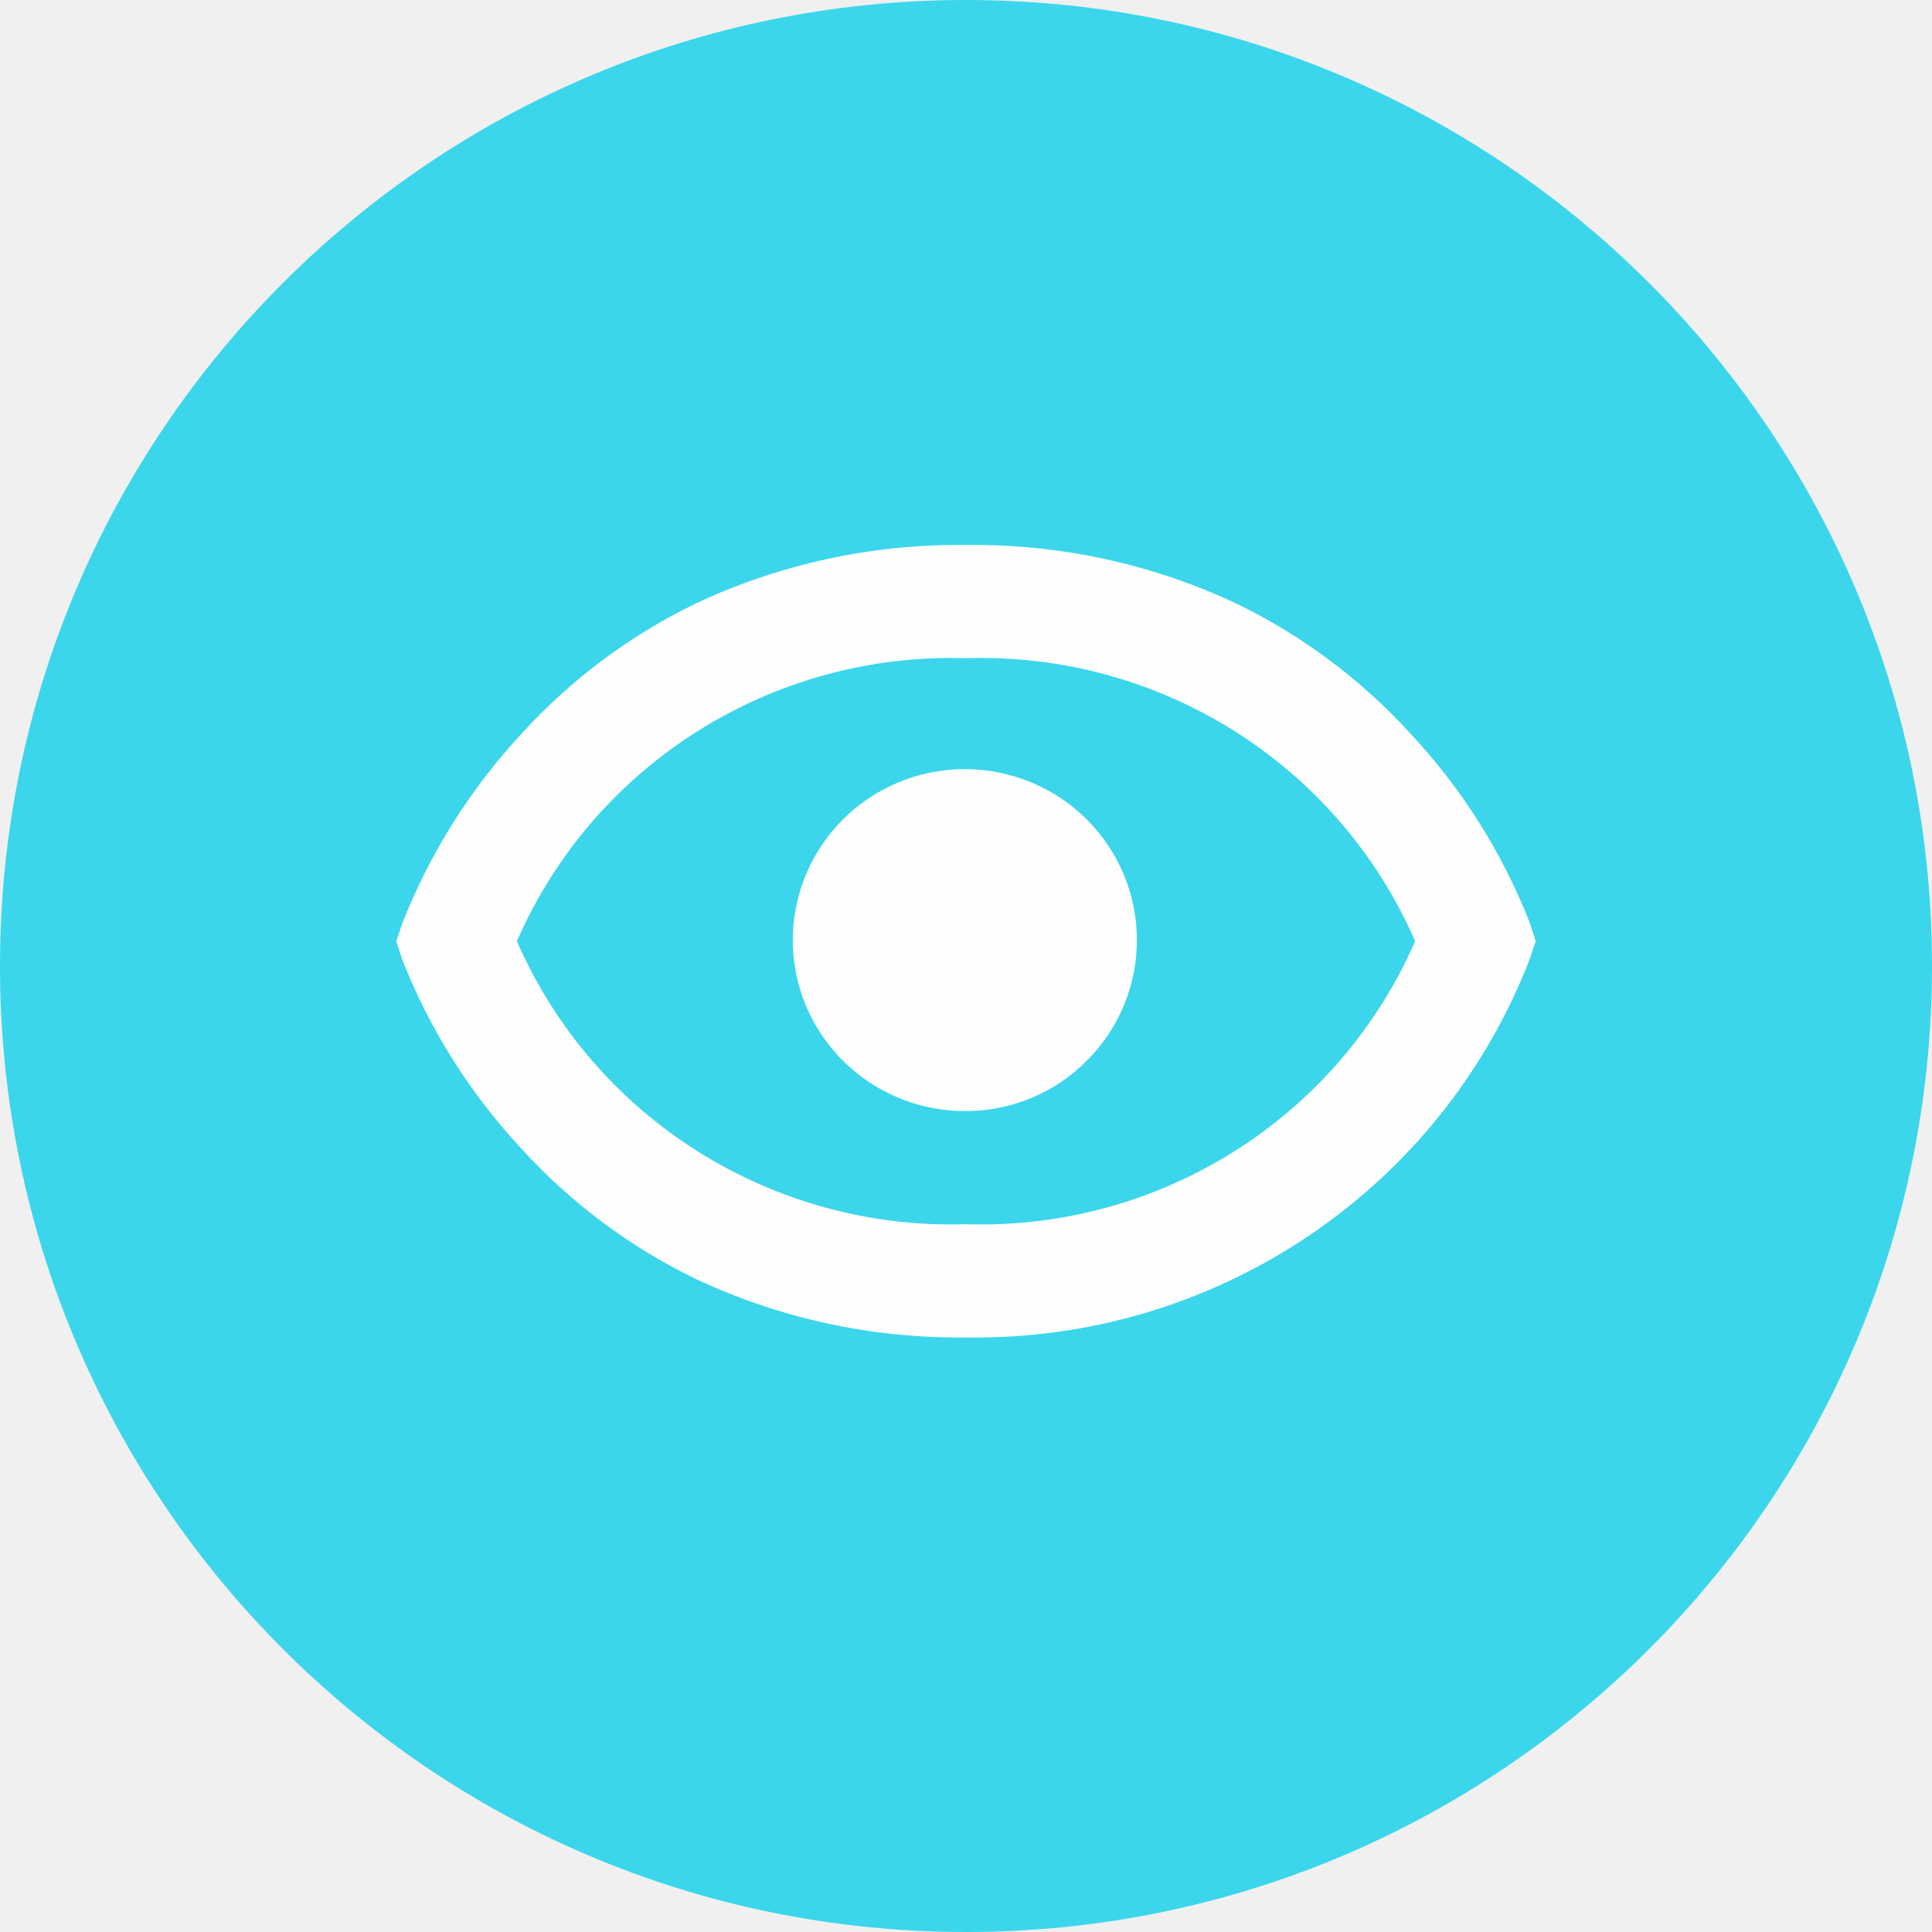
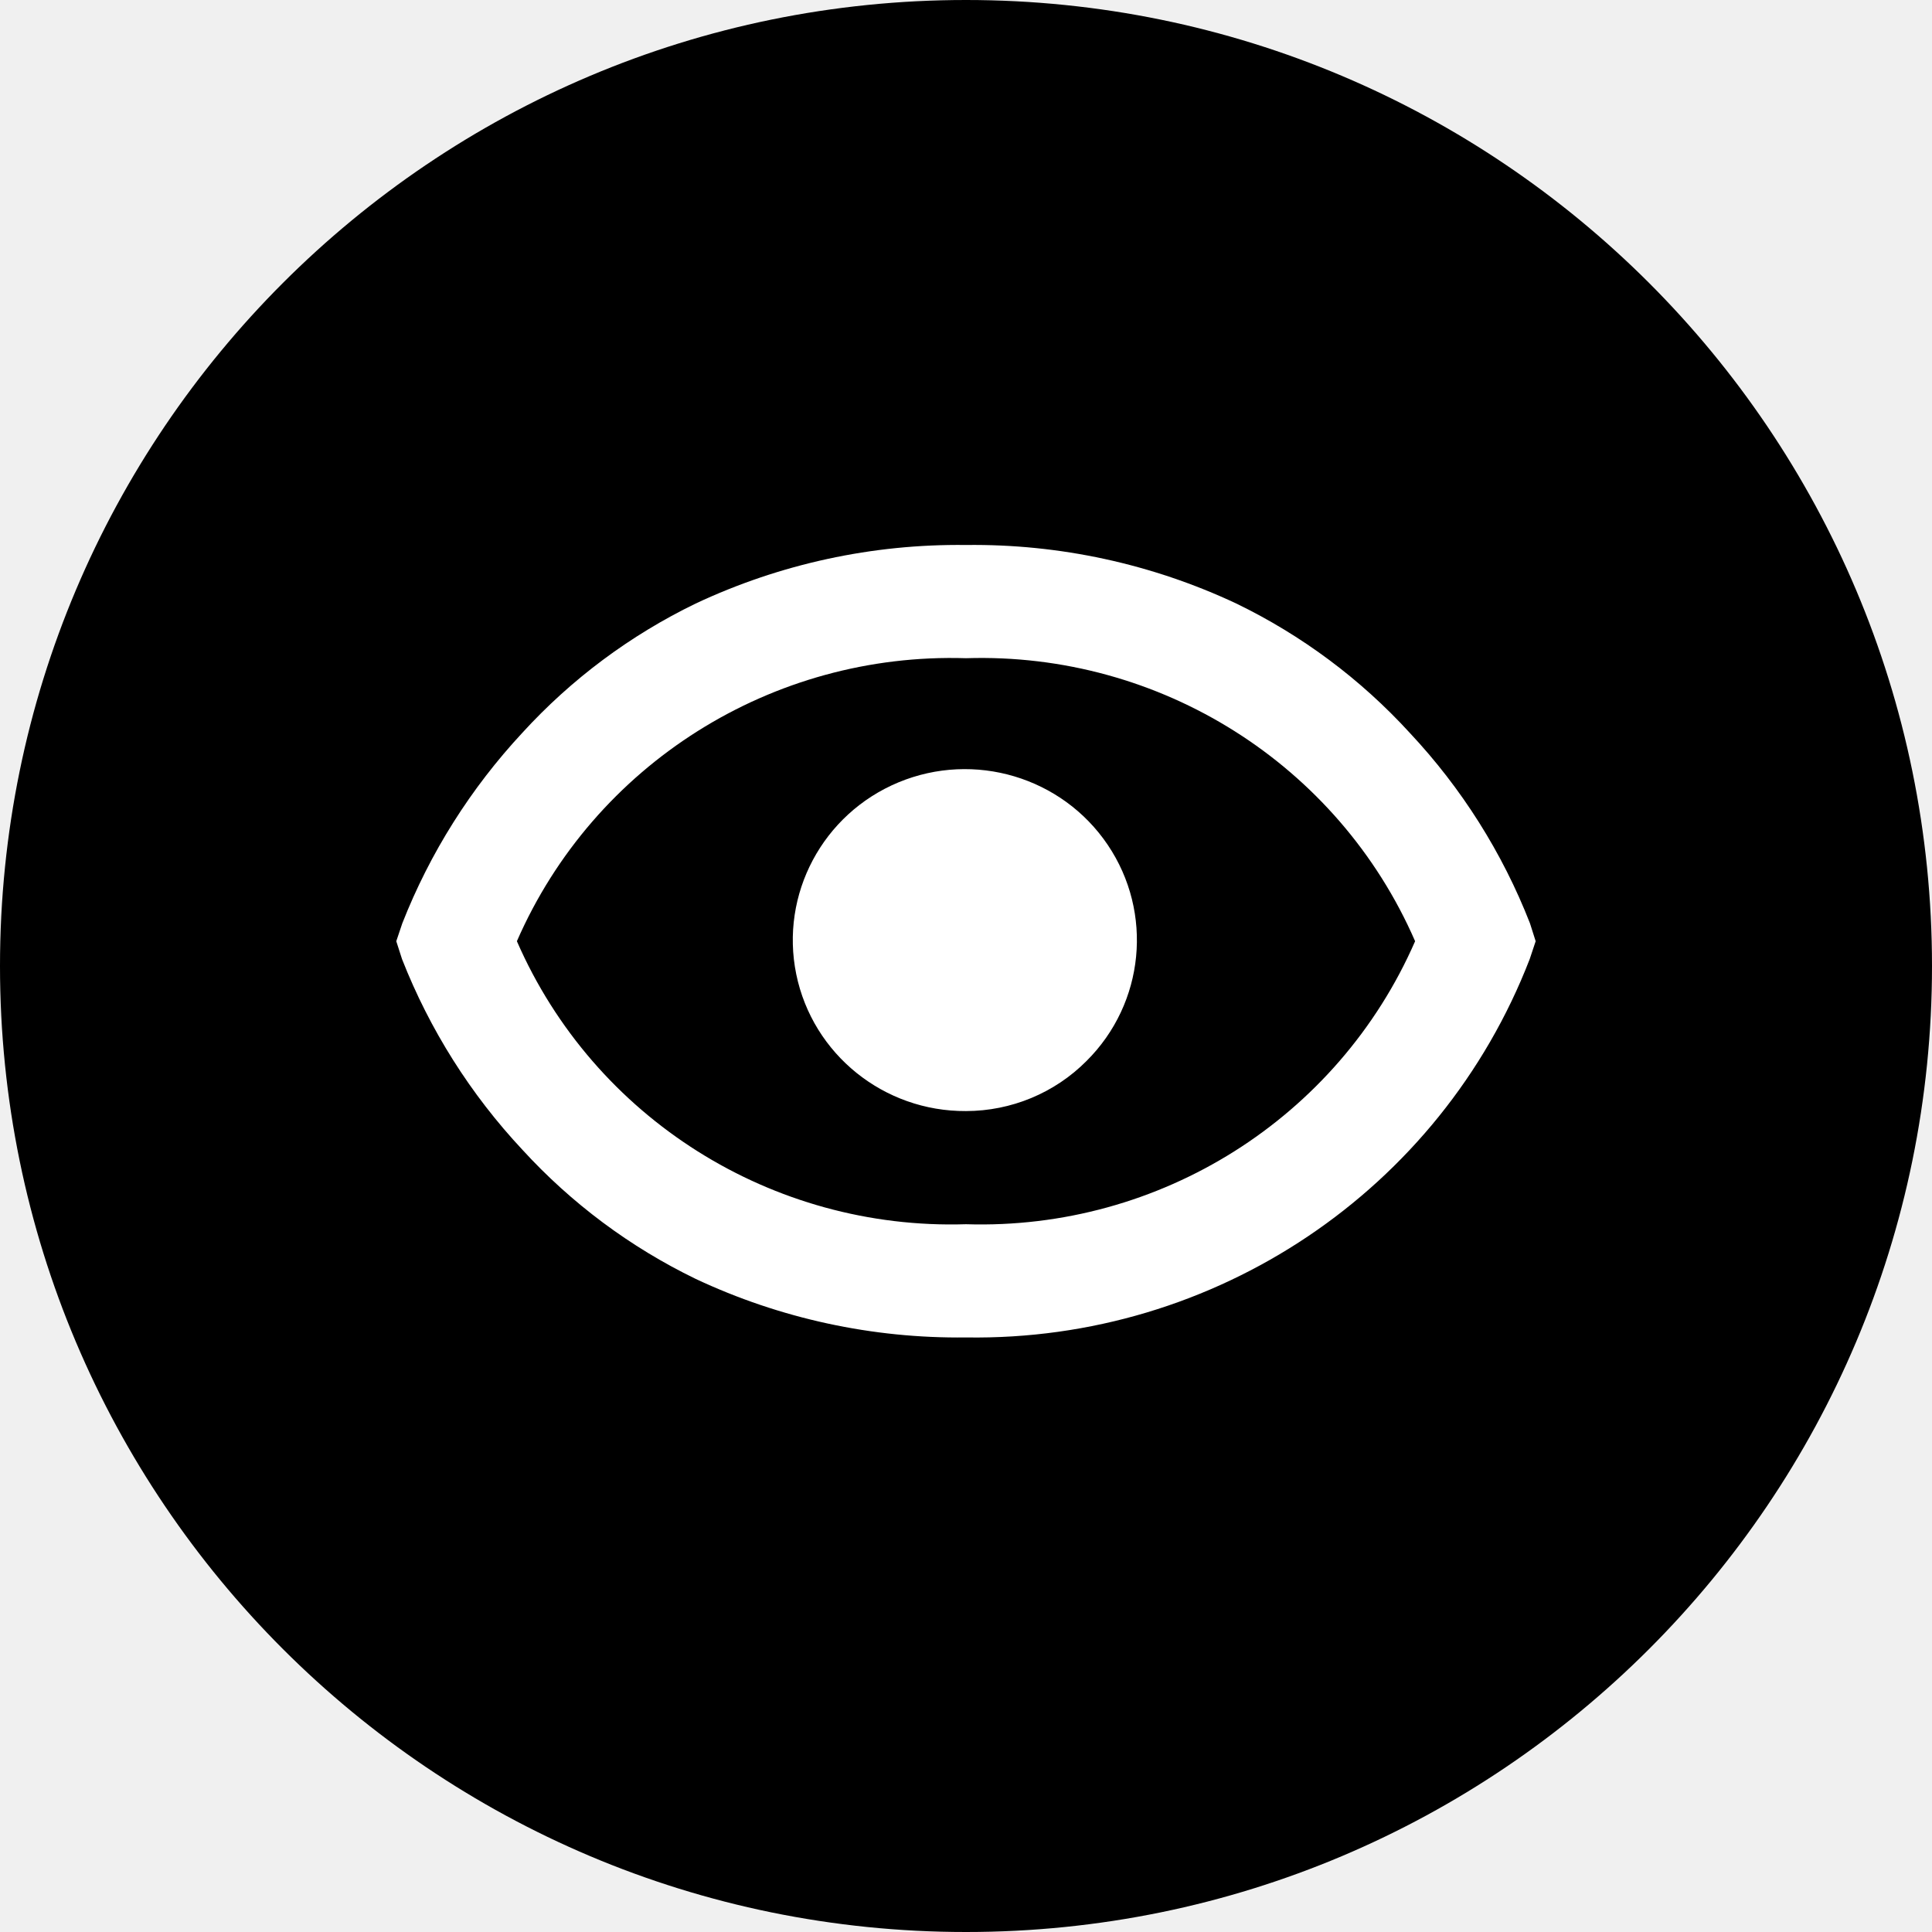
- <svg xmlns="http://www.w3.org/2000/svg" width="35" height="35" viewBox="0 0 35 35" fill="none">
-   <circle cx="17.5" cy="17.5" r="17.5" fill="#3BD6EB" />
-   <path d="M17.5 24.229C15.807 24.25 14.132 23.887 12.602 23.168C11.416 22.593 10.351 21.799 9.463 20.828C8.524 19.824 7.784 18.652 7.283 17.375L7.179 17.051L7.288 16.727C7.789 15.451 8.528 14.28 9.464 13.274C10.351 12.303 11.416 11.509 12.602 10.934C14.132 10.215 15.807 9.852 17.5 9.873C19.193 9.852 20.868 10.215 22.398 10.934C23.584 11.509 24.649 12.303 25.537 13.274C26.478 14.277 27.218 15.449 27.717 16.727L27.82 17.051L27.712 17.375C26.093 21.563 22.014 24.301 17.5 24.229ZM17.5 11.924C13.987 11.814 10.762 13.847 9.364 17.051C10.762 20.256 13.987 22.288 17.5 22.178C21.013 22.288 24.238 20.255 25.636 17.051C24.24 13.845 21.014 11.812 17.5 11.924ZM17.5 20.128C16.011 20.137 14.723 19.099 14.425 17.65C14.128 16.2 14.904 14.744 16.277 14.173C17.651 13.603 19.239 14.077 20.068 15.306C20.897 16.535 20.736 18.175 19.683 19.221C19.106 19.801 18.32 20.127 17.5 20.128Z" fill="#FEFEFE" />
+ <svg xmlns="http://www.w3.org/2000/svg" width="30" height="30" viewBox="0 0 35 35">
+   <circle cx="17.5" cy="17.5" r="17.5" />
+   <path d="M17.5 24.229C15.807 24.25 14.132 23.887 12.602 23.168C11.416 22.593 10.351 21.799 9.463 20.828C8.524 19.824 7.784 18.652 7.283 17.375L7.179 17.051L7.288 16.727C7.789 15.451 8.528 14.28 9.464 13.274C10.351 12.303 11.416 11.509 12.602 10.934C14.132 10.215 15.807 9.852 17.5 9.873C19.193 9.852 20.868 10.215 22.398 10.934C23.584 11.509 24.649 12.303 25.537 13.274C26.478 14.277 27.218 15.449 27.717 16.727L27.82 17.051L27.712 17.375C26.093 21.563 22.014 24.301 17.5 24.229ZM17.5 11.924C13.987 11.814 10.762 13.847 9.364 17.051C10.762 20.256 13.987 22.288 17.5 22.178C21.013 22.288 24.238 20.255 25.636 17.051C24.24 13.845 21.014 11.812 17.5 11.924ZM17.5 20.128C16.011 20.137 14.723 19.099 14.425 17.65C14.128 16.2 14.904 14.744 16.277 14.173C17.651 13.603 19.239 14.077 20.068 15.306C20.897 16.535 20.736 18.175 19.683 19.221C19.106 19.801 18.32 20.127 17.5 20.128Z" fill="#FFF" />
</svg>
